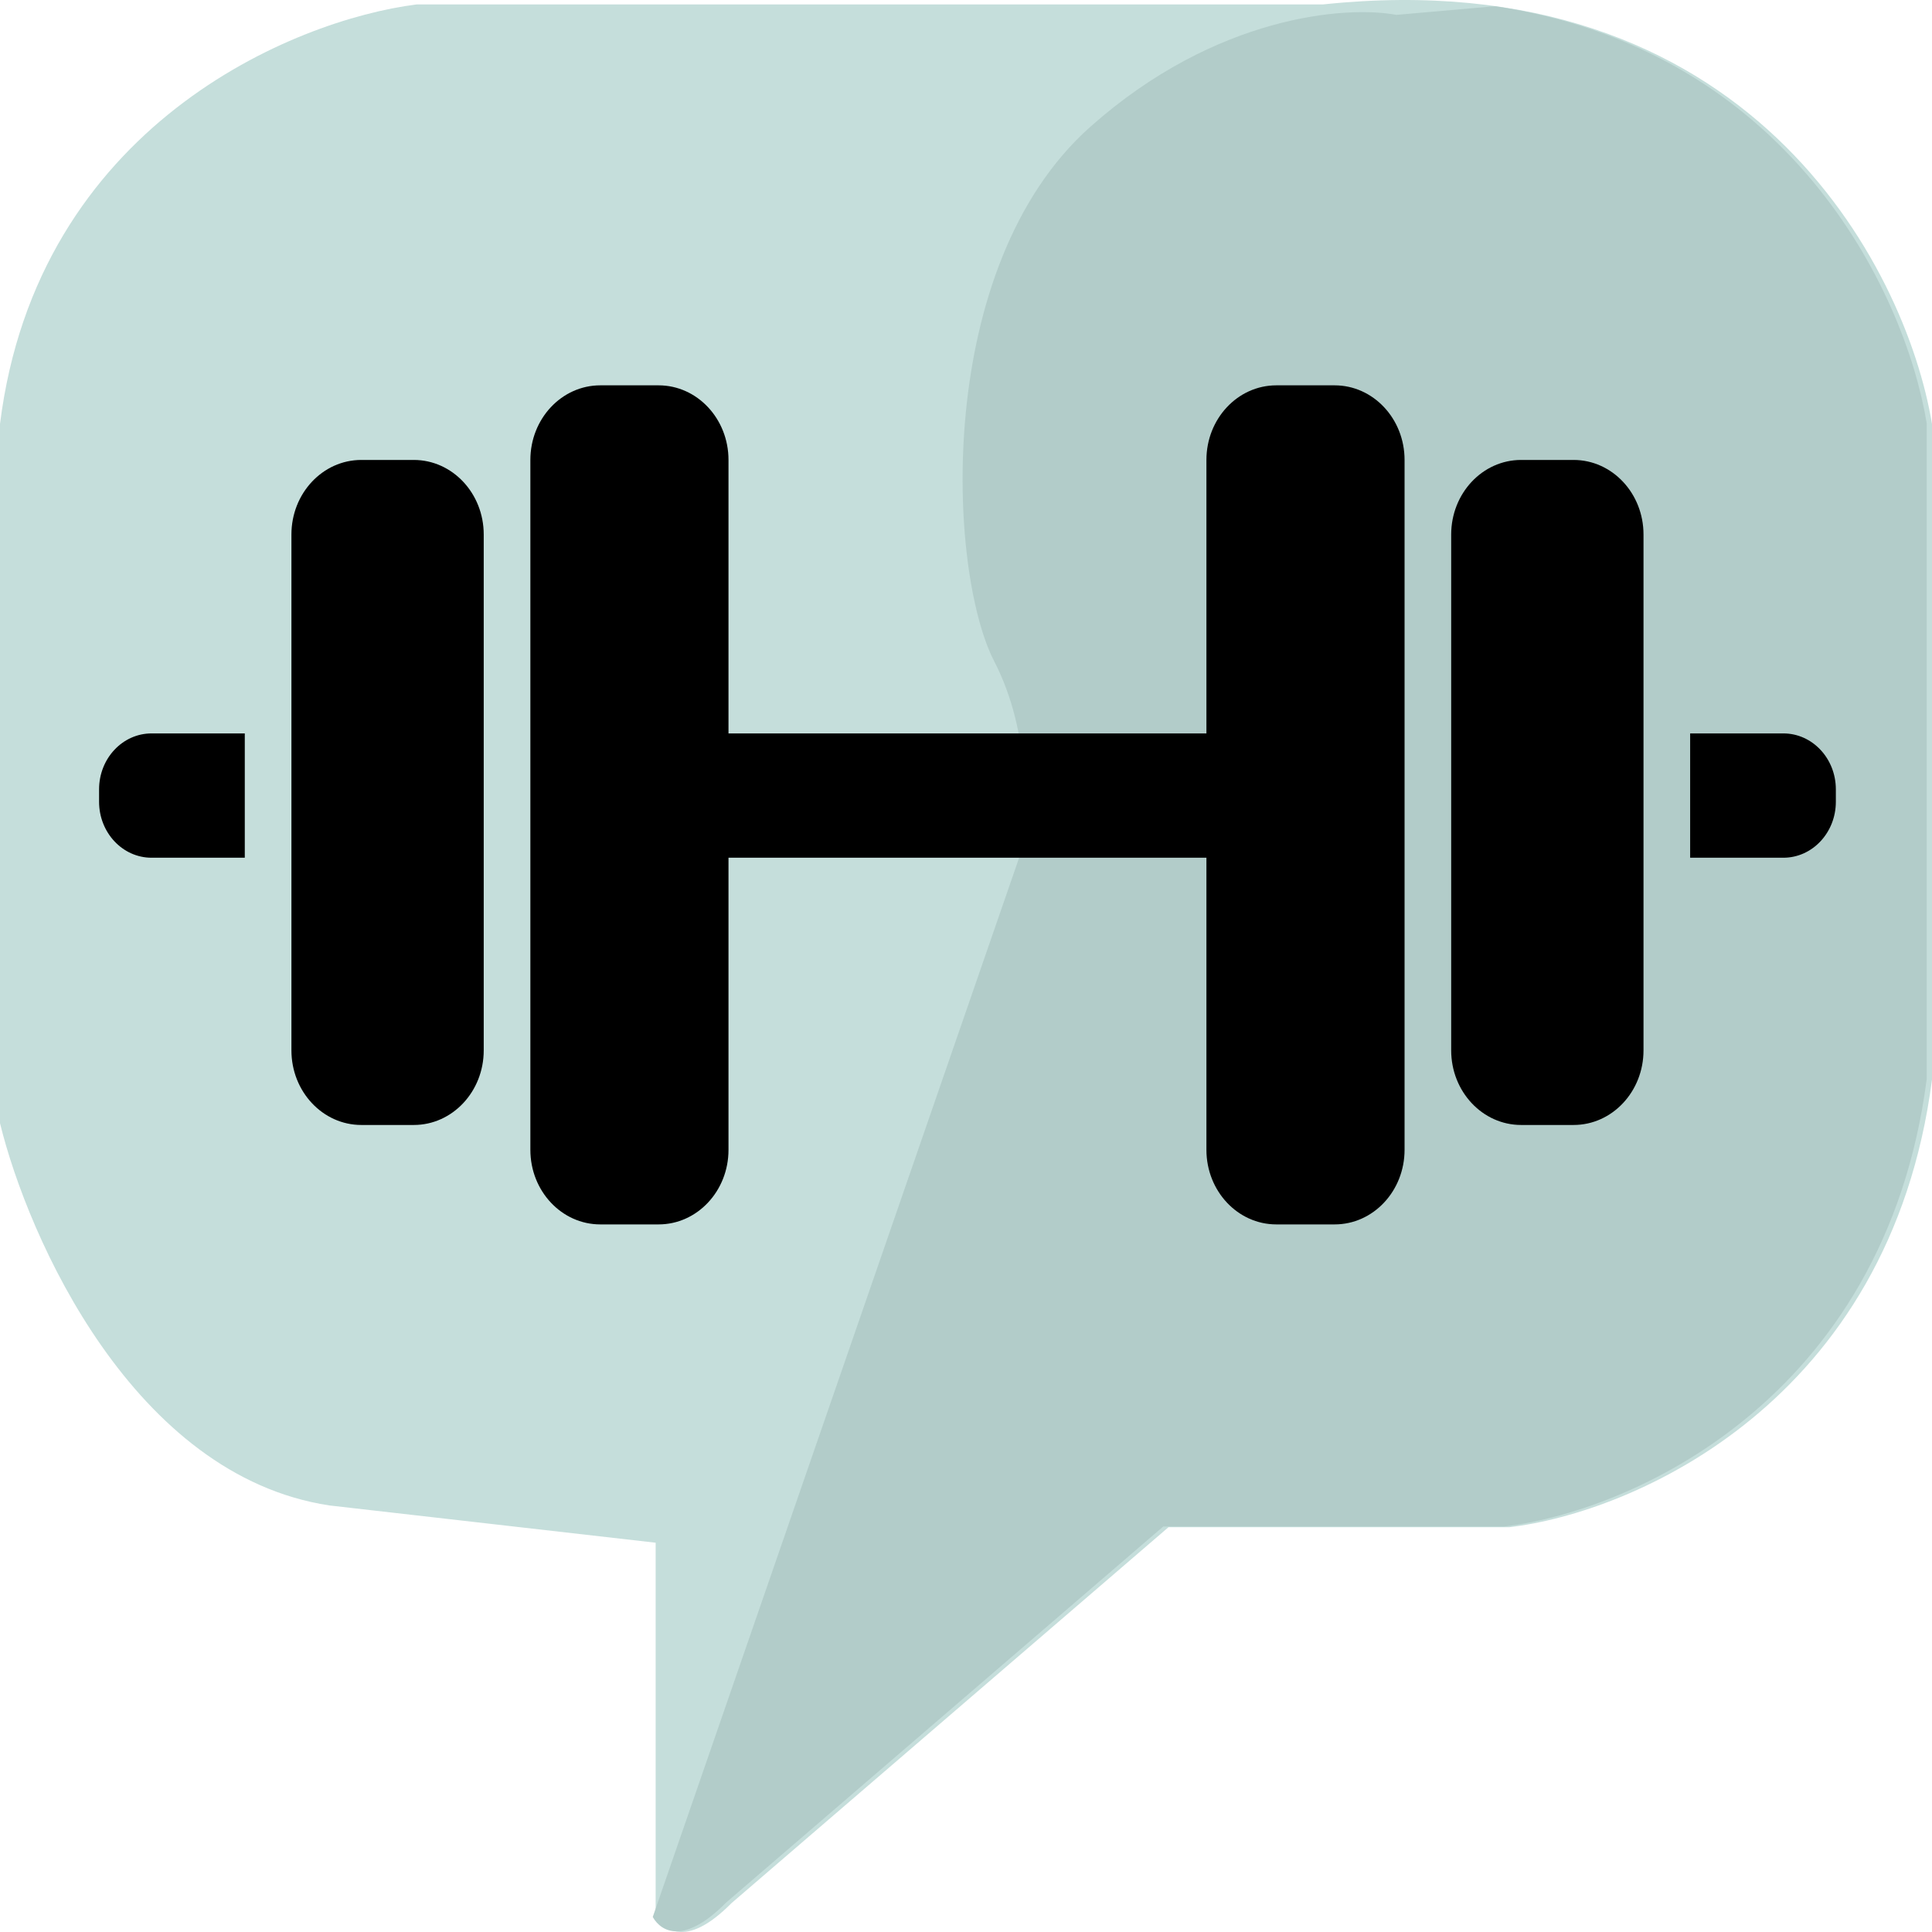
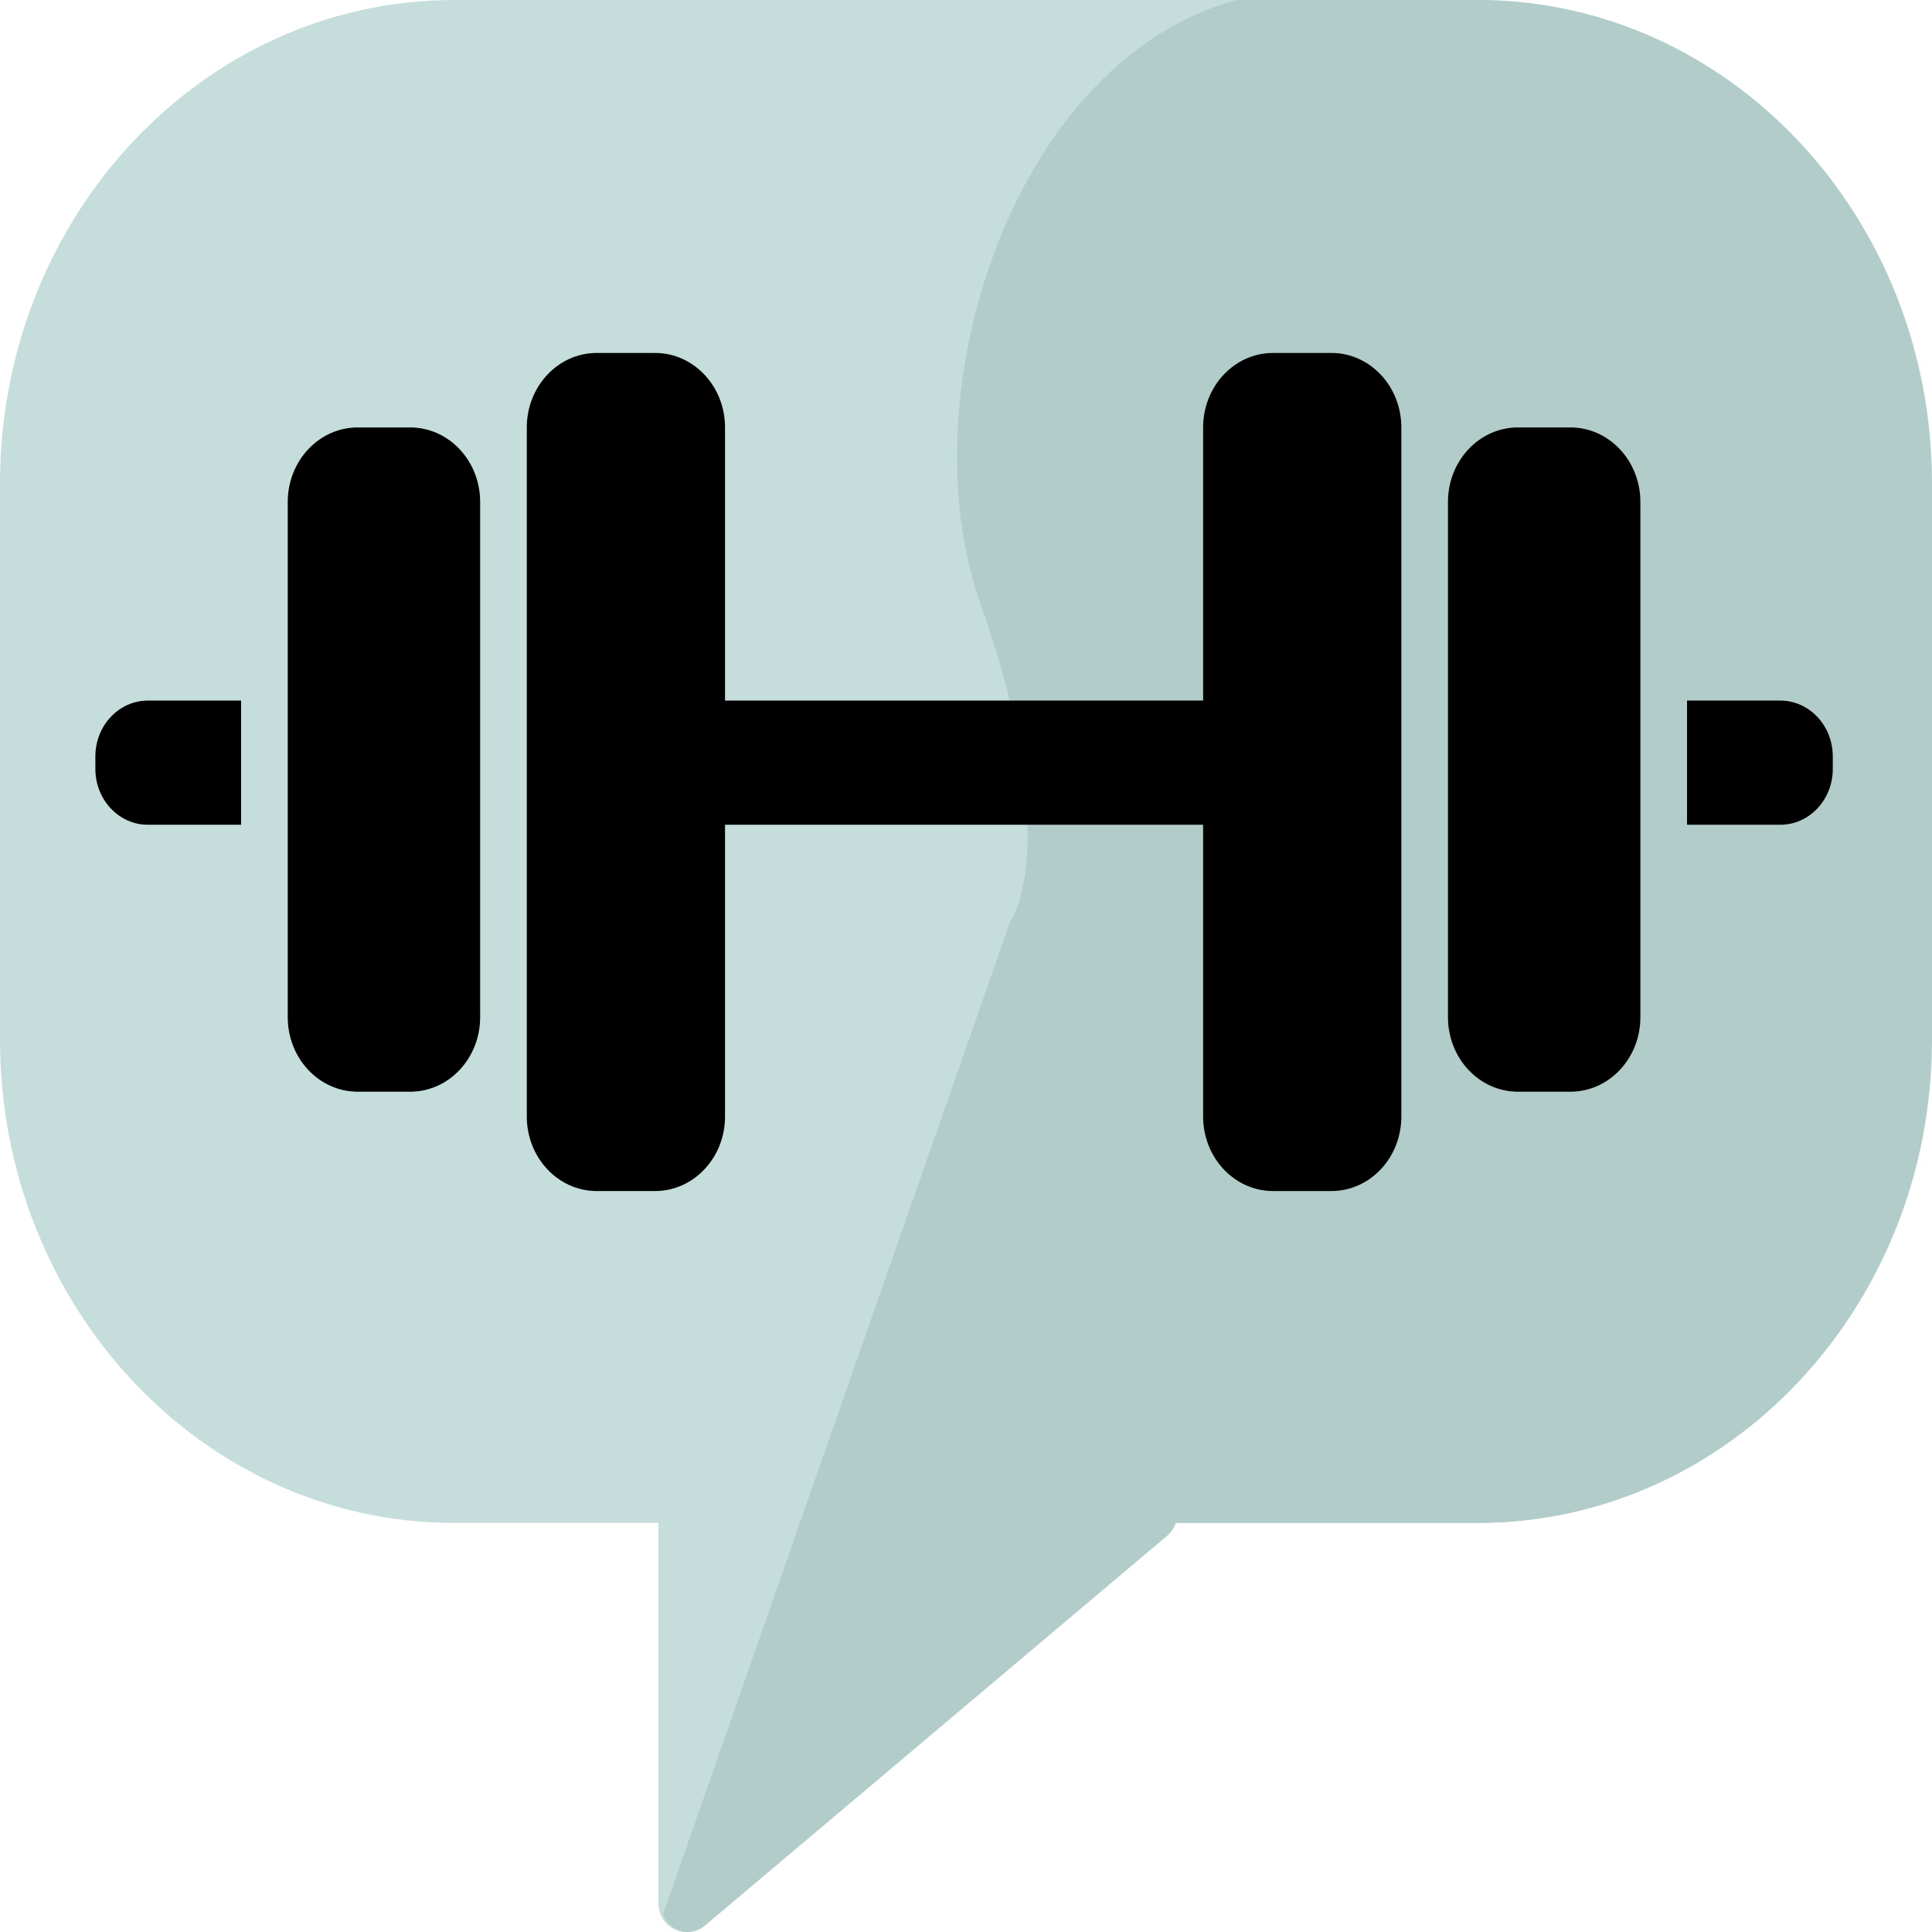
<svg xmlns="http://www.w3.org/2000/svg" width="120" height="120" viewBox="0 0 120 120" fill="none">
-   <path d="M40.724 118.791V95.821L20.453 93.505C8.29 91.652 1.75 76.905 0 69.763V26.333C2.317 7.803 18.22 1.24 25.882 0.275H82.172C108.525 -2.505 118.371 16.489 120 26.333V67.061C117.394 87.135 101.418 93.955 93.756 94.856H72.579L45.43 118.211C42.534 121.145 41.086 119.82 40.724 118.791Z" fill="#C5DEDB" />
-   <path d="M92.857 0.386C111.029 3.08 118.293 17.96 119.672 26.291V67.019C117.065 87.093 101.091 93.914 93.428 94.815H72.251L45.101 118.171C42.501 120.806 41.071 120.003 40.544 119.066L63.381 53.04C63.803 50.916 64.069 45.552 61.753 41.074C58.857 35.476 57.953 16.558 67.726 7.872C75.545 0.924 83.653 0.345 86.731 0.924L92.857 0.386Z" fill="#B2CCC9" />
-   <path d="M40.906 23.934C43.304 23.935 45.248 26.01 45.248 28.568V45.554H74.933V28.568C74.933 26.01 76.877 23.934 79.276 23.934H82.897C85.296 23.935 87.24 26.01 87.24 28.568V71.419C87.239 73.977 85.295 76.05 82.897 76.05H79.276C76.877 76.05 74.934 73.977 74.933 71.419V53.275H45.248V71.419C45.248 73.977 43.304 76.05 40.906 76.05H37.285C34.886 76.05 32.942 73.977 32.942 71.419V28.568C32.942 26.01 34.886 23.935 37.285 23.934H40.906Z" fill="black" />
-   <path d="M25.702 28.568C28.101 28.569 30.045 30.642 30.045 33.2V65.24C30.045 67.799 28.101 69.874 25.702 69.874H22.443C20.044 69.874 18.101 67.799 18.101 65.24V33.2C18.101 30.641 20.044 28.568 22.443 28.568H25.702Z" fill="black" />
-   <path d="M97.738 28.568C100.137 28.569 102.081 30.641 102.081 33.2V65.24C102.081 67.799 100.137 69.874 97.738 69.874H94.479C92.08 69.874 90.136 67.799 90.136 65.24V33.2C90.137 30.641 92.08 28.569 94.479 28.568H97.738Z" fill="black" />
-   <path d="M15.204 53.275H9.413C7.614 53.275 6.154 51.718 6.154 49.799V49.027C6.154 47.108 7.614 45.554 9.413 45.554H15.204V53.275Z" fill="black" />
-   <path d="M110.769 45.554C112.568 45.554 114.027 47.108 114.028 49.027V49.799C114.028 51.718 112.568 53.275 110.769 53.275H104.978V45.554H110.769Z" fill="black" />
+   <path d="M91.656 0C107.231 0 119.858 13.445 119.858 30.03V64.564C119.858 81.149 107.231 94.593 91.656 94.593H72.886C72.787 94.893 72.606 95.175 72.334 95.405L43.636 119.607C42.526 120.543 40.893 119.701 40.893 118.195V94.593H28.202C12.626 94.593 0 81.149 0 64.564V30.03C0 13.445 12.626 0 28.202 0H91.656Z" fill="#C5DEDB" />
+   <path d="M91.798 0C107.373 0 120 13.445 120 30.03V64.563C120 81.148 107.373 94.593 91.798 94.593H73.027C72.928 94.893 72.749 95.175 72.476 95.405L43.778 119.608C42.863 120.379 41.593 119.94 41.175 118.918L62.67 57.449C62.723 57.296 62.798 57.153 62.877 57.013C63.962 55.09 64.934 48.879 60.917 37.548C56.247 24.378 62.988 3.755 76.788 0H91.798Z" fill="#B2CCC9" />
+   <path d="M40.687 21.922C43.087 21.922 45.033 23.993 45.033 26.549V43.515H74.728V26.549C74.728 23.993 76.674 21.922 79.073 21.922H82.694C85.094 21.922 87.04 23.993 87.04 26.549V69.35C87.04 71.906 85.094 73.978 82.694 73.978H79.073C76.674 73.978 74.728 71.906 74.728 69.35V51.227H45.033V69.35C45.033 71.906 43.087 73.978 40.687 73.978H37.065C34.666 73.978 32.72 71.906 32.72 69.35V26.549C32.72 23.994 34.666 21.922 37.065 21.922H40.687ZM25.477 26.549C27.877 26.549 29.823 28.621 29.823 31.176V63.182C29.823 65.737 27.877 67.808 25.477 67.808H22.218C19.818 67.808 17.873 65.737 17.872 63.182V31.176C17.872 28.621 19.818 26.549 22.218 26.549H25.477ZM97.541 26.549C99.942 26.549 101.887 28.621 101.887 31.176V63.182C101.887 65.737 99.941 67.808 97.541 67.808H94.282C91.882 67.808 89.937 65.737 89.936 63.182V31.176C89.936 28.621 91.882 26.549 94.282 26.549H97.541ZM14.976 51.227H9.182C7.382 51.227 5.923 49.673 5.923 47.757V46.986C5.923 45.069 7.382 43.515 9.182 43.515H14.976V51.227ZM110.579 43.515C112.379 43.515 113.838 45.069 113.838 46.986V47.757C113.838 49.673 112.379 51.227 110.579 51.227H104.784V43.515H110.579Z" fill="black" />
</svg>
